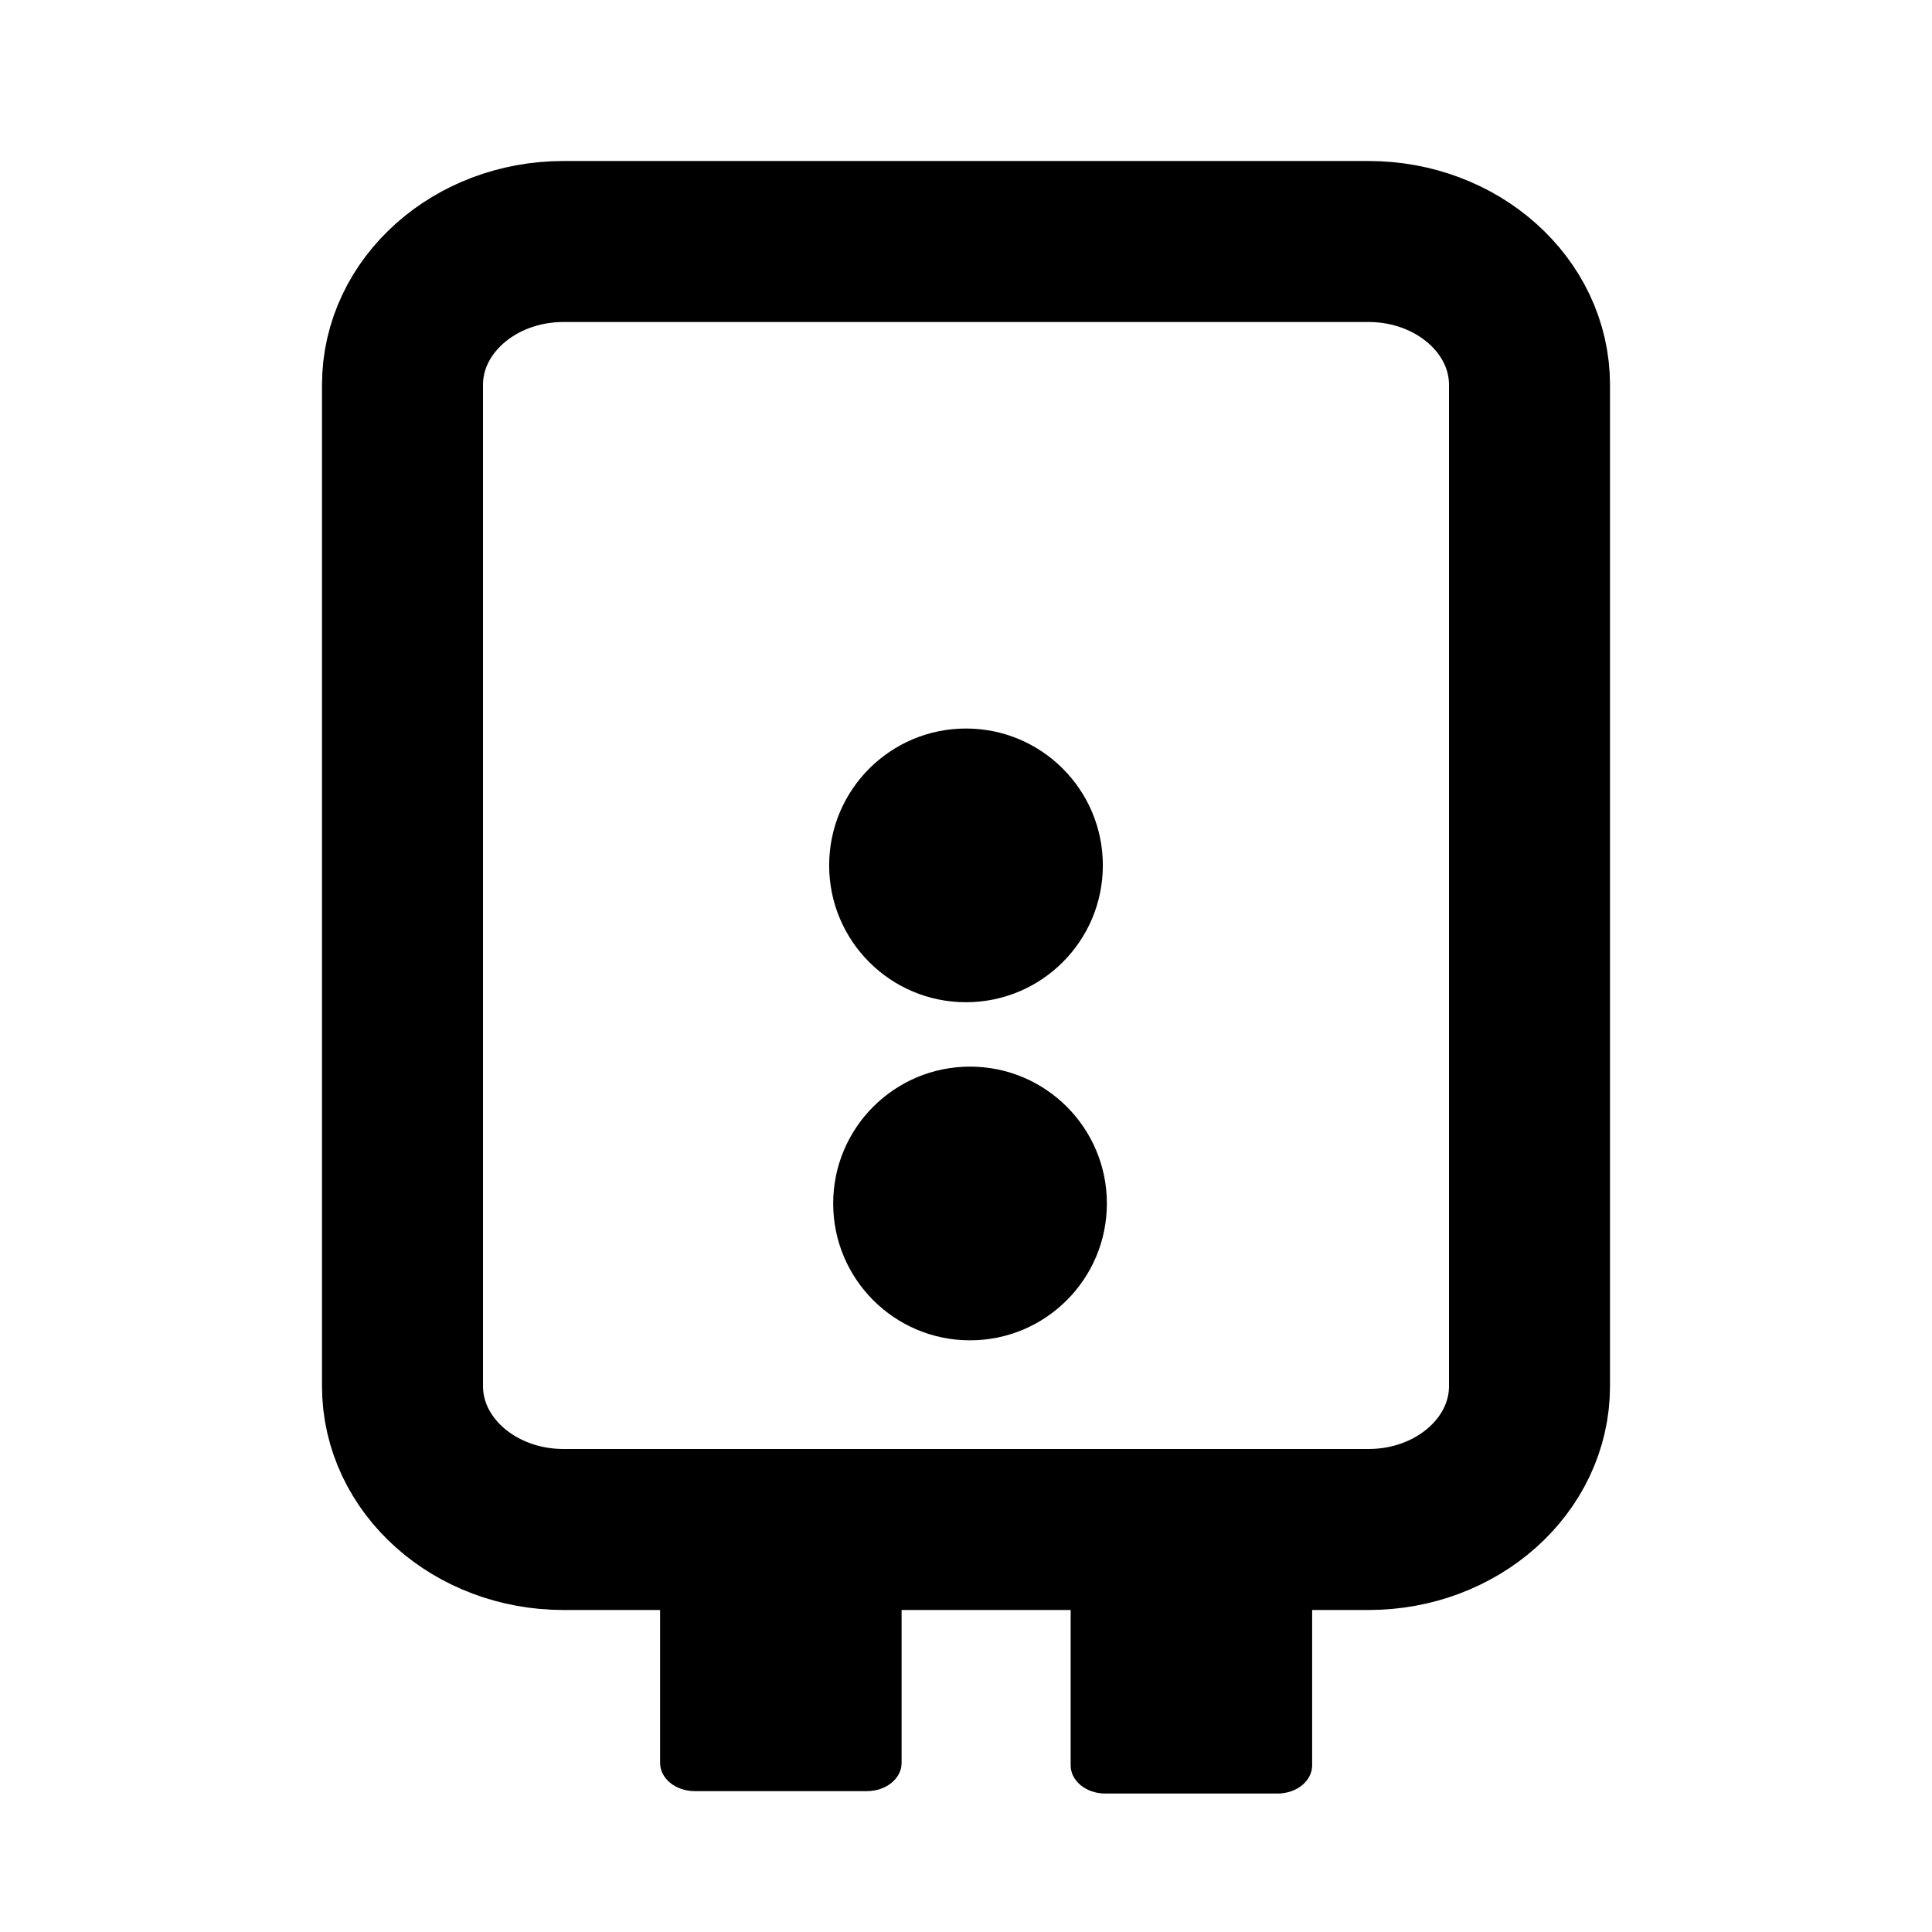
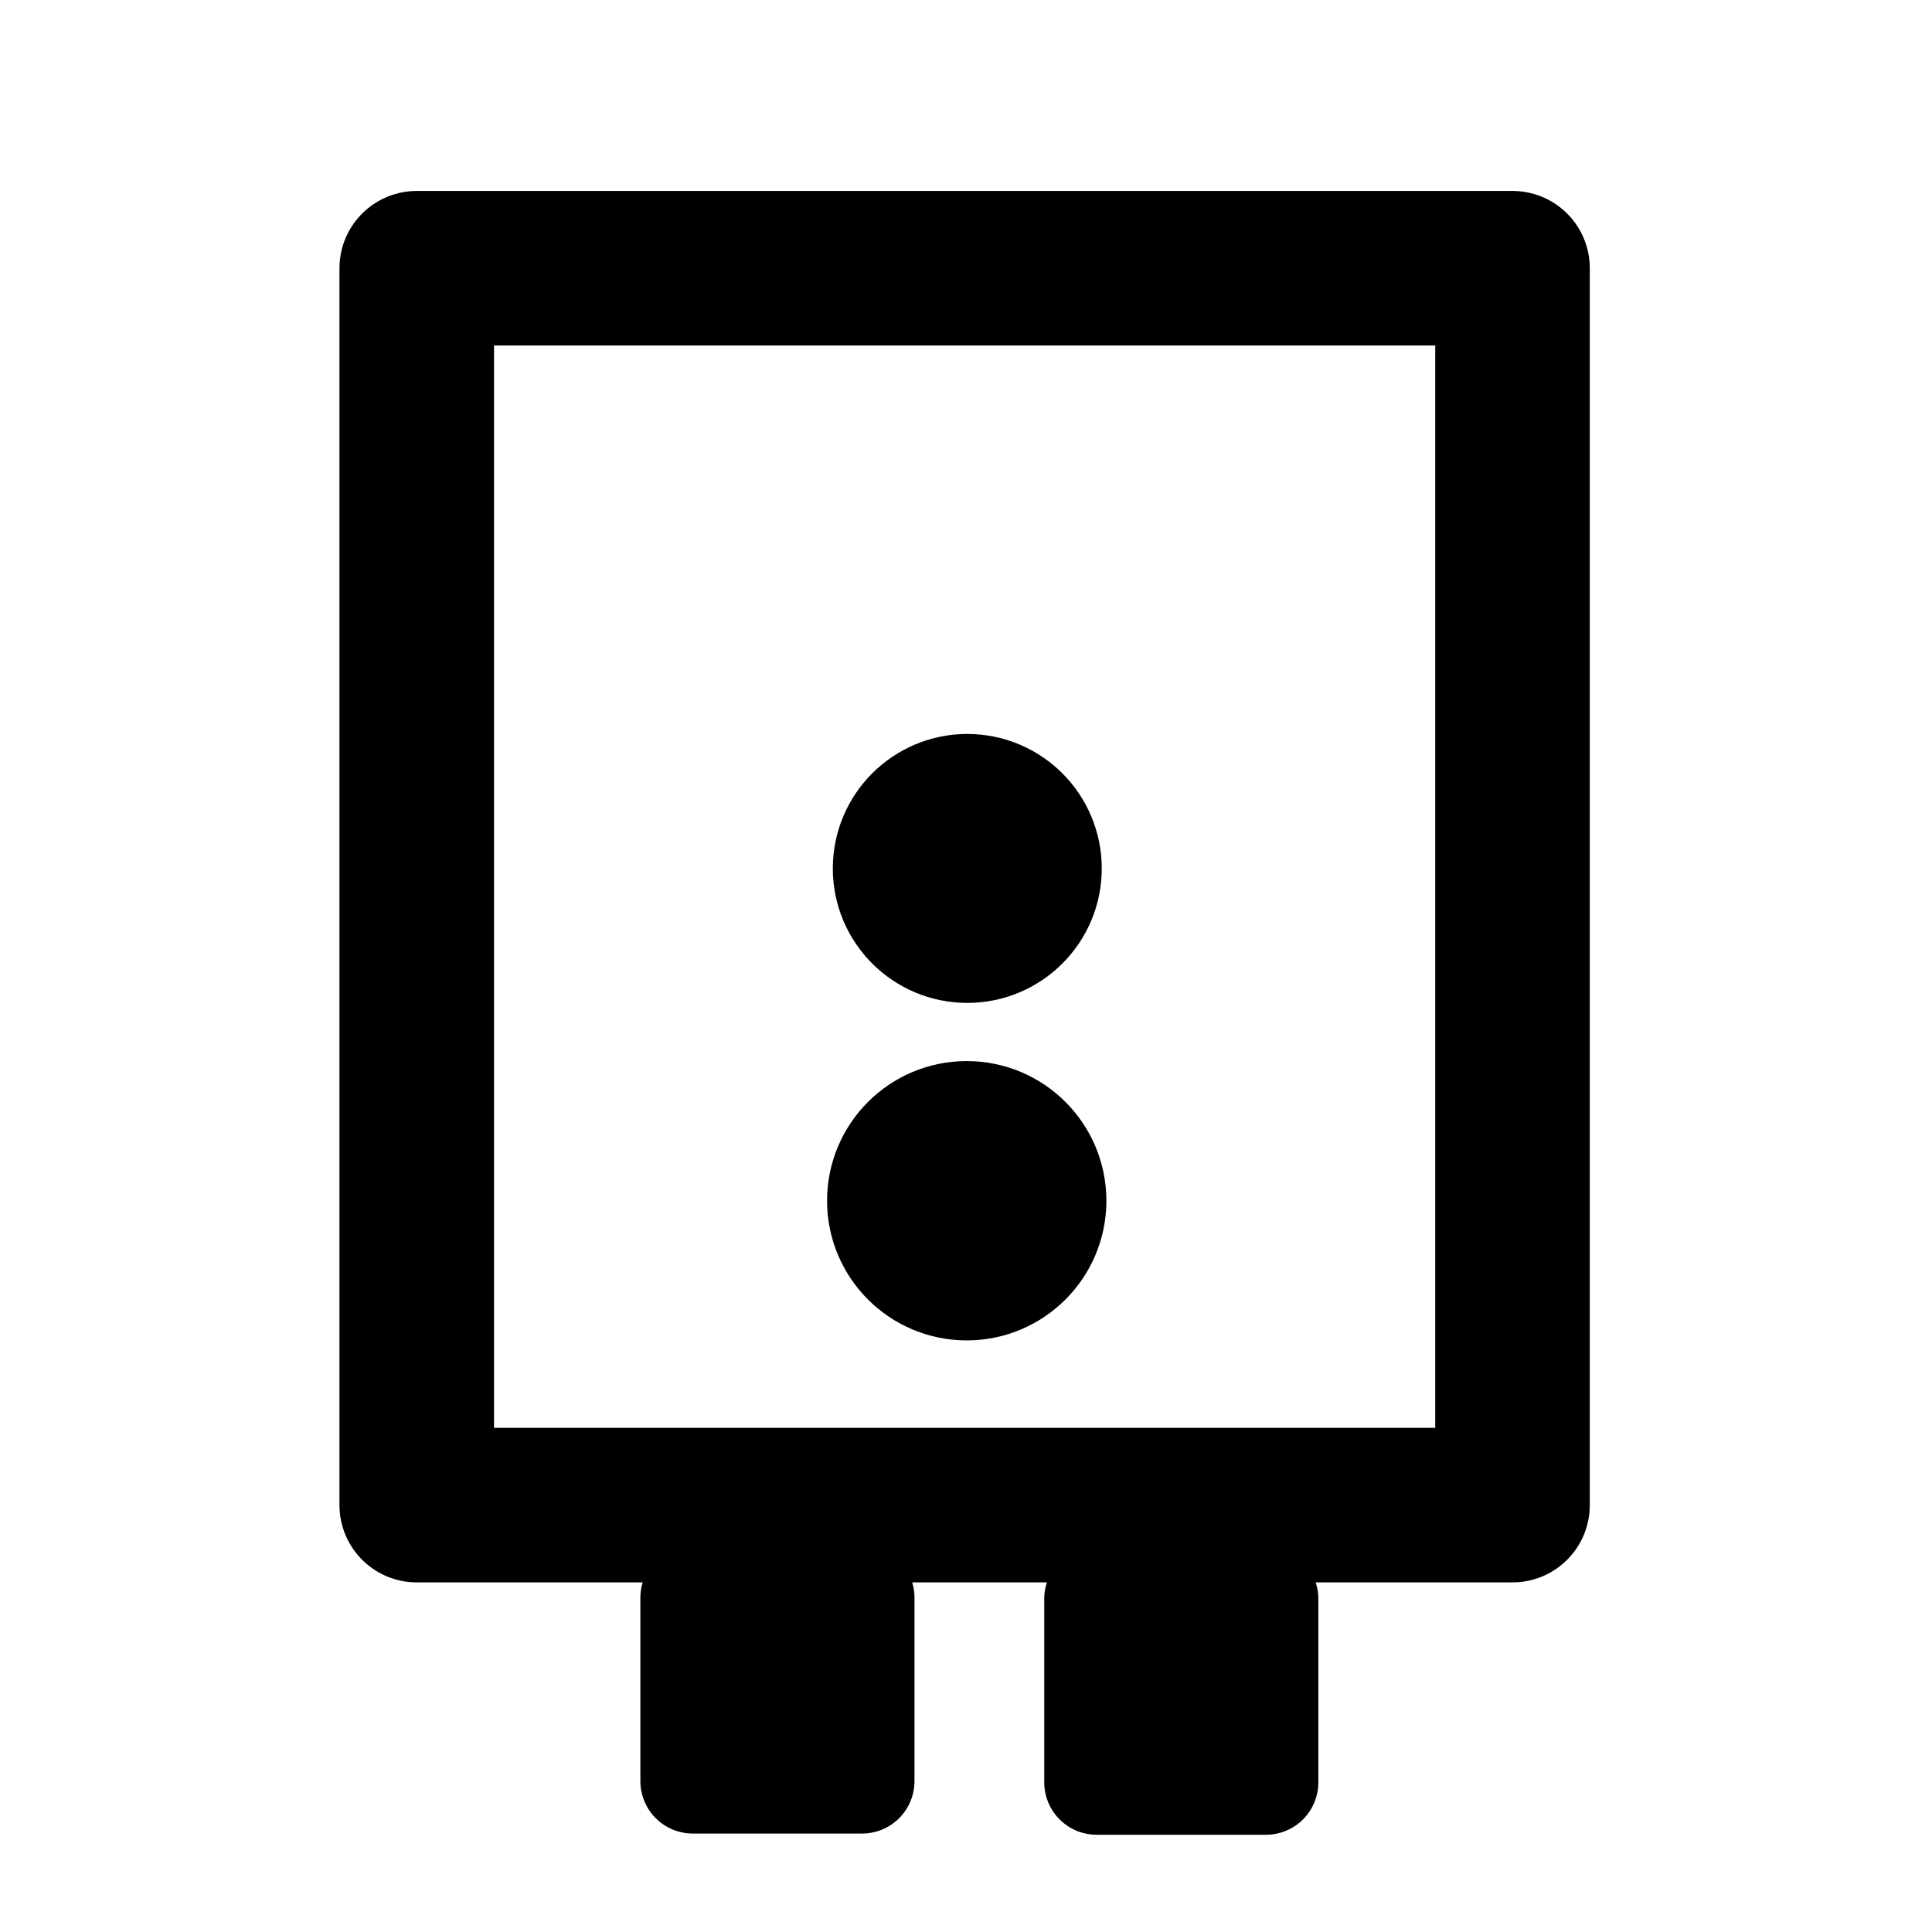
<svg xmlns="http://www.w3.org/2000/svg" width="1000" height="1000" class="icon icon-tabler icons-tabler-outline icon-tabler-cooker" stroke-linejoin="round" stroke-width="2" version="1.1" id="svg1" viewBox="0 0 24 24">
  <defs id="defs1" />
-   <g class="layer" id="g1">
-     <path d="M 0,0 H 24 V 24 H 0 Z" fill="#000000" fill-opacity="0" id="svg_1" />
-     <path d="M 5,3 M 5,4.78 A 2,1.78 0 0 1 7,3 h 10 a 2,1.78 0 0 1 2,1.78 V 17.22 A 2,1.78 0 0 1 17,19 H 7 A 2,1.78 0 0 1 5,17.22 Z" fill="#000000" fill-opacity="0" id="svg_5" stroke="#000000" />
-     <path d="m 8.2,19.1 m 0,0.35 A 0.43,0.35 0 0 1 8.63,19.1 h 2.14 a 0.43,0.35 0 0 1 0.43,0.35 v 2.45 a 0.43,0.35 0 0 1 -0.43,0.35 H 8.63 A 0.43,0.35 0 0 1 8.2,21.9 Z" fill="#000000" id="svg_8" stroke="#000000" stroke-opacity="0" />
-     <path d="m 13.3,19.13 m 0,0.35 a 0.43,0.35 0 0 1 0.43,-0.35 h 2.14 a 0.43,0.35 0 0 1 0.43,0.35 v 2.45 a 0.43,0.35 0 0 1 -0.43,0.35 H 13.73 A 0.43,0.35 0 0 1 13.3,21.93 Z" fill="#000000" id="svg_9" stroke="#000000" stroke-opacity="0" />
-     <circle cx="12.05" cy="14.95" fill="#000000" id="svg_11" stroke="#000000" stroke-opacity="0" r="1.7" />
-     <circle cx="12" cy="10.75" fill="#000000" id="svg_12" stroke="#000000" stroke-opacity="0" r="1.7" />
-   </g>
+   <rect style="display:inline;fill:none;stroke:#000000;stroke-width:1.92;stroke-linecap:round;stroke-linejoin:round;stroke-opacity:1;paint-order:markers stroke fill;stroke-dasharray:none" id="rect1" width="13.612" height="15.365" x="5.177" y="3.332" />
+   <circle style="display:inline;fill:#000000;fill-opacity:1;stroke:#000000;stroke-width:1.215;stroke-linecap:round;stroke-linejoin:round;stroke-dasharray:none;stroke-opacity:1;paint-order:markers stroke fill" id="path1" cx="12.016" cy="10.788" r="1.063" />
+   <circle style="display:inline;fill:#000000;fill-opacity:1;stroke:#000000;stroke-width:1.262;stroke-linecap:round;stroke-linejoin:round;stroke-dasharray:none;stroke-opacity:1;paint-order:markers stroke fill" id="path1-1" cx="12.009" cy="14.916" r="1.104" />
+   <rect style="display:inline;fill:#000000;fill-opacity:1;stroke:#000000;stroke-width:1.302;stroke-linecap:round;stroke-linejoin:round;stroke-dasharray:none;stroke-opacity:1;paint-order:normal" id="rect2" width="2.103" height="2.279" x="8.606" y="19.847" />
+   <rect style="display:inline;fill:#000000;fill-opacity:1;stroke:#000000;stroke-width:1.302;stroke-linecap:round;stroke-linejoin:round;stroke-dasharray:none;stroke-opacity:1;paint-order:normal" id="rect2-7" width="2.103" height="2.279" x="13.623" y="19.862" />
</svg>
